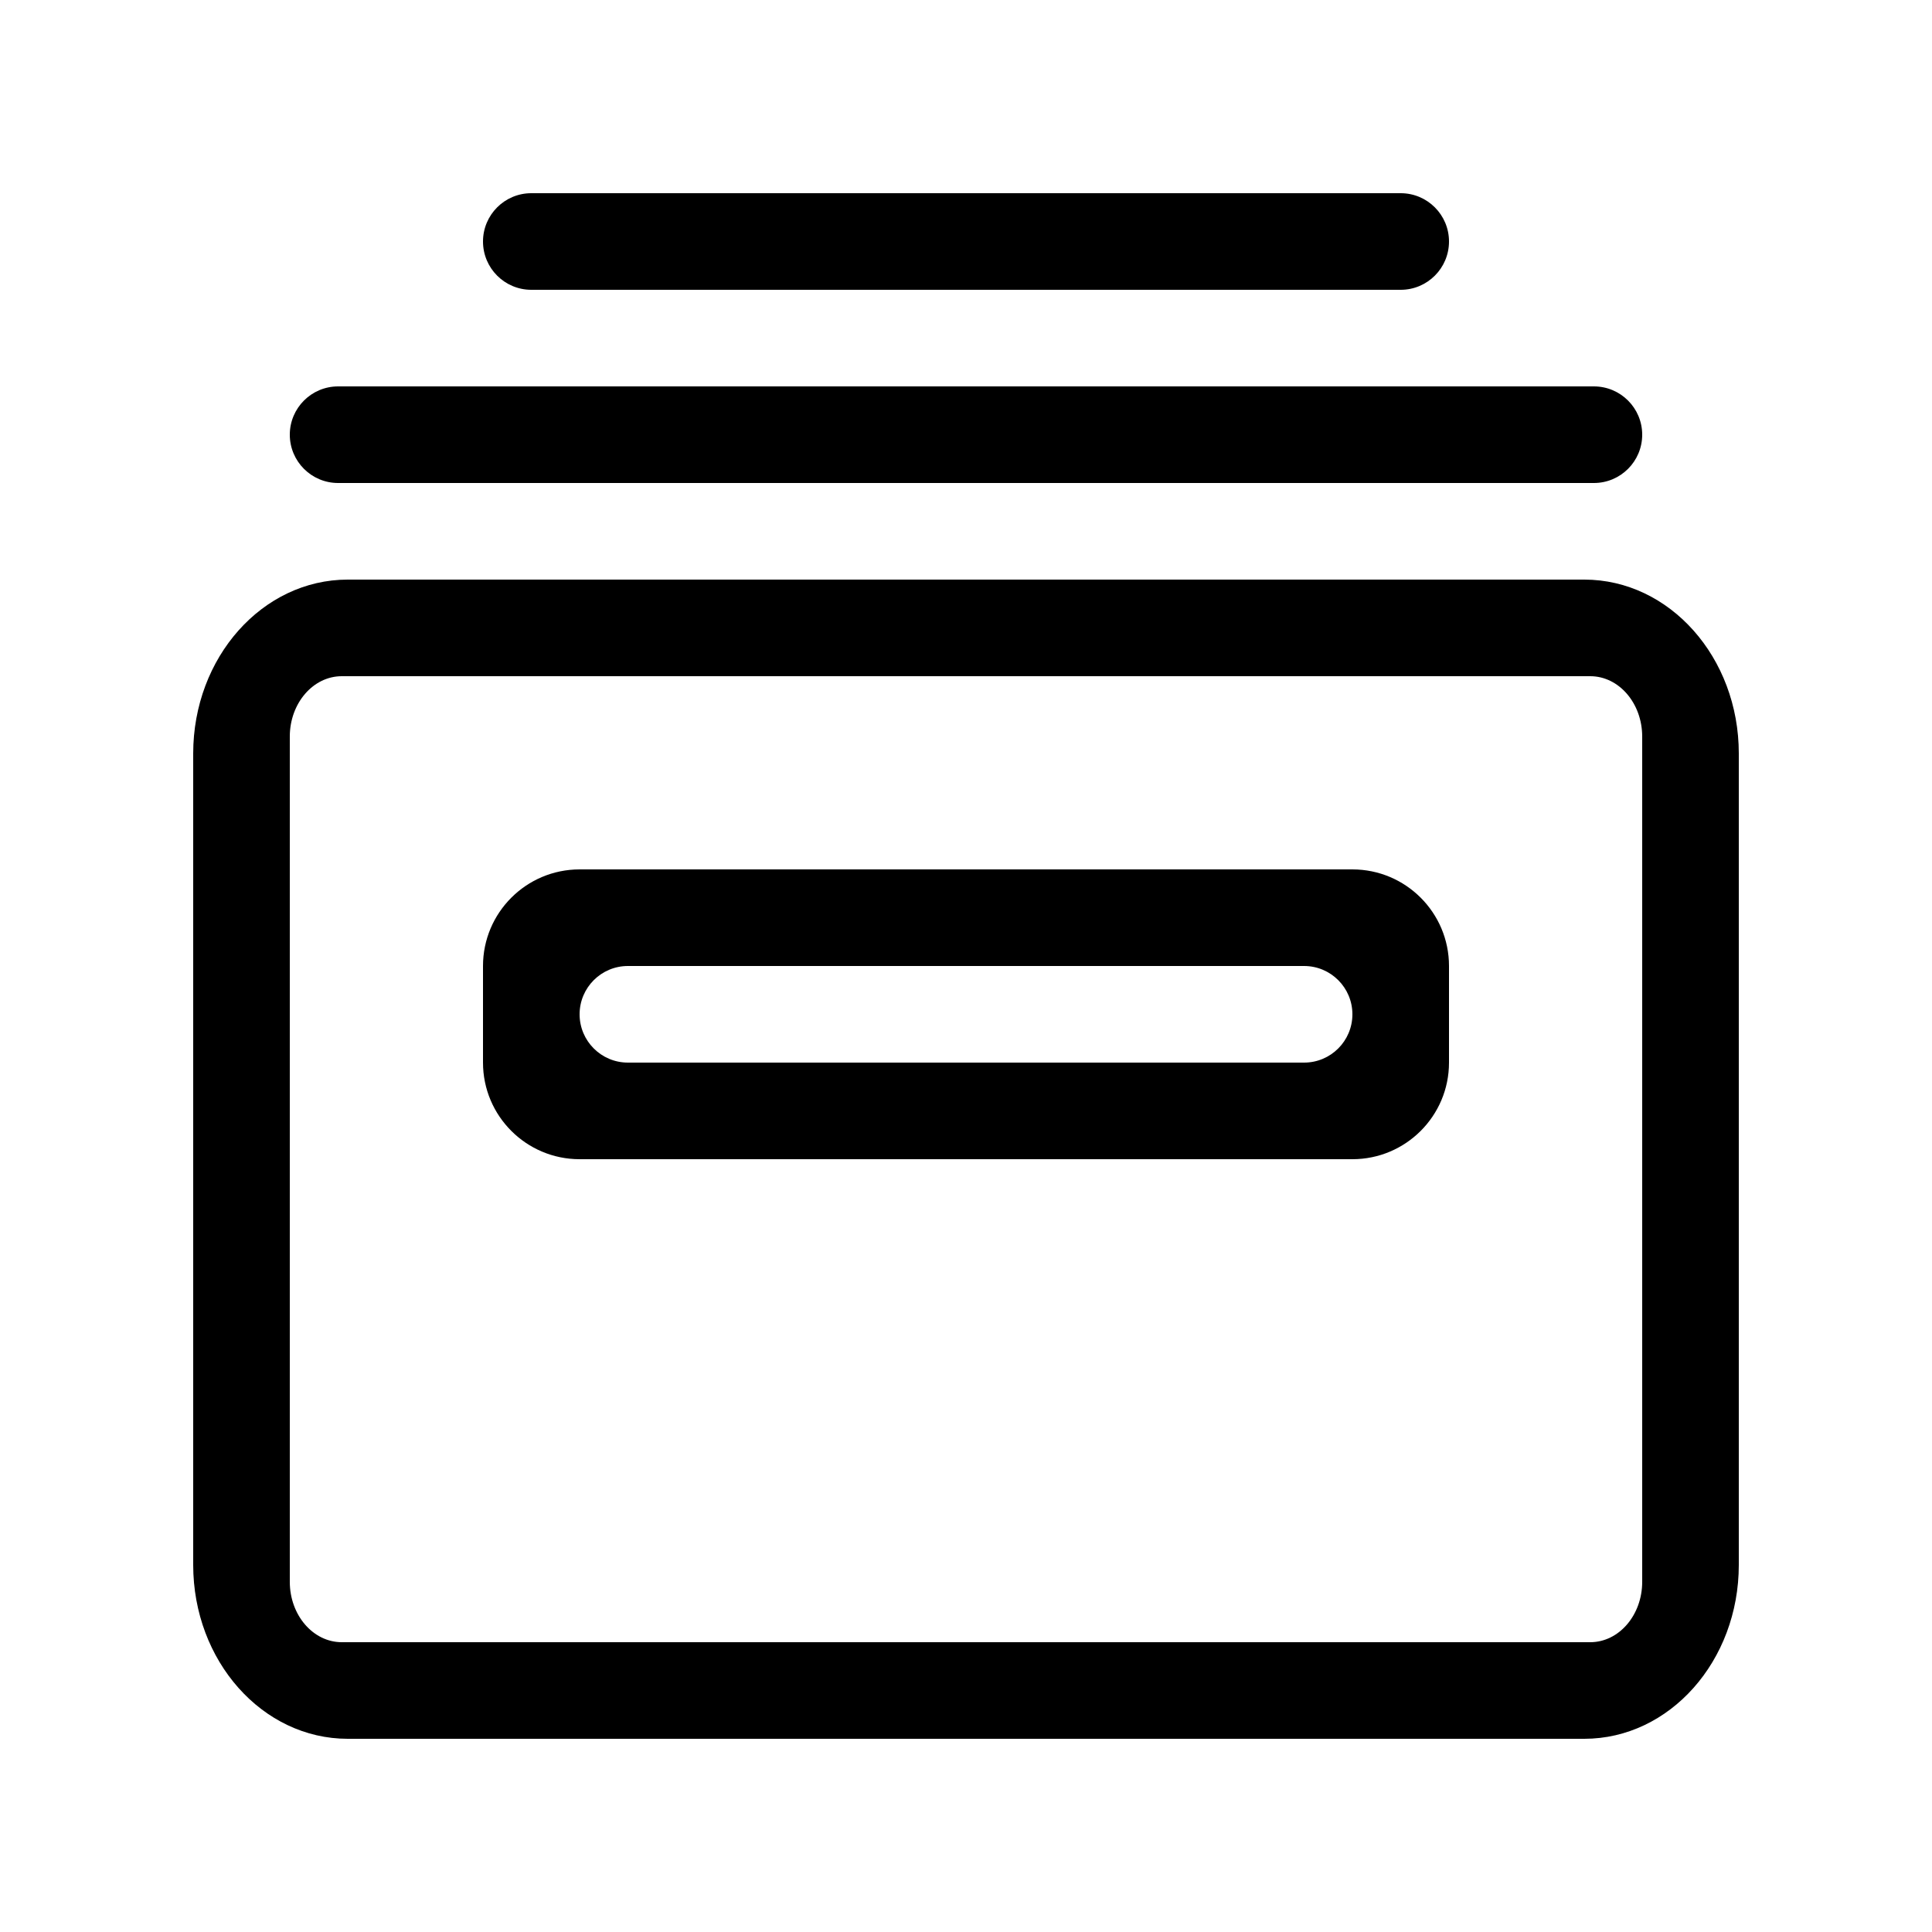
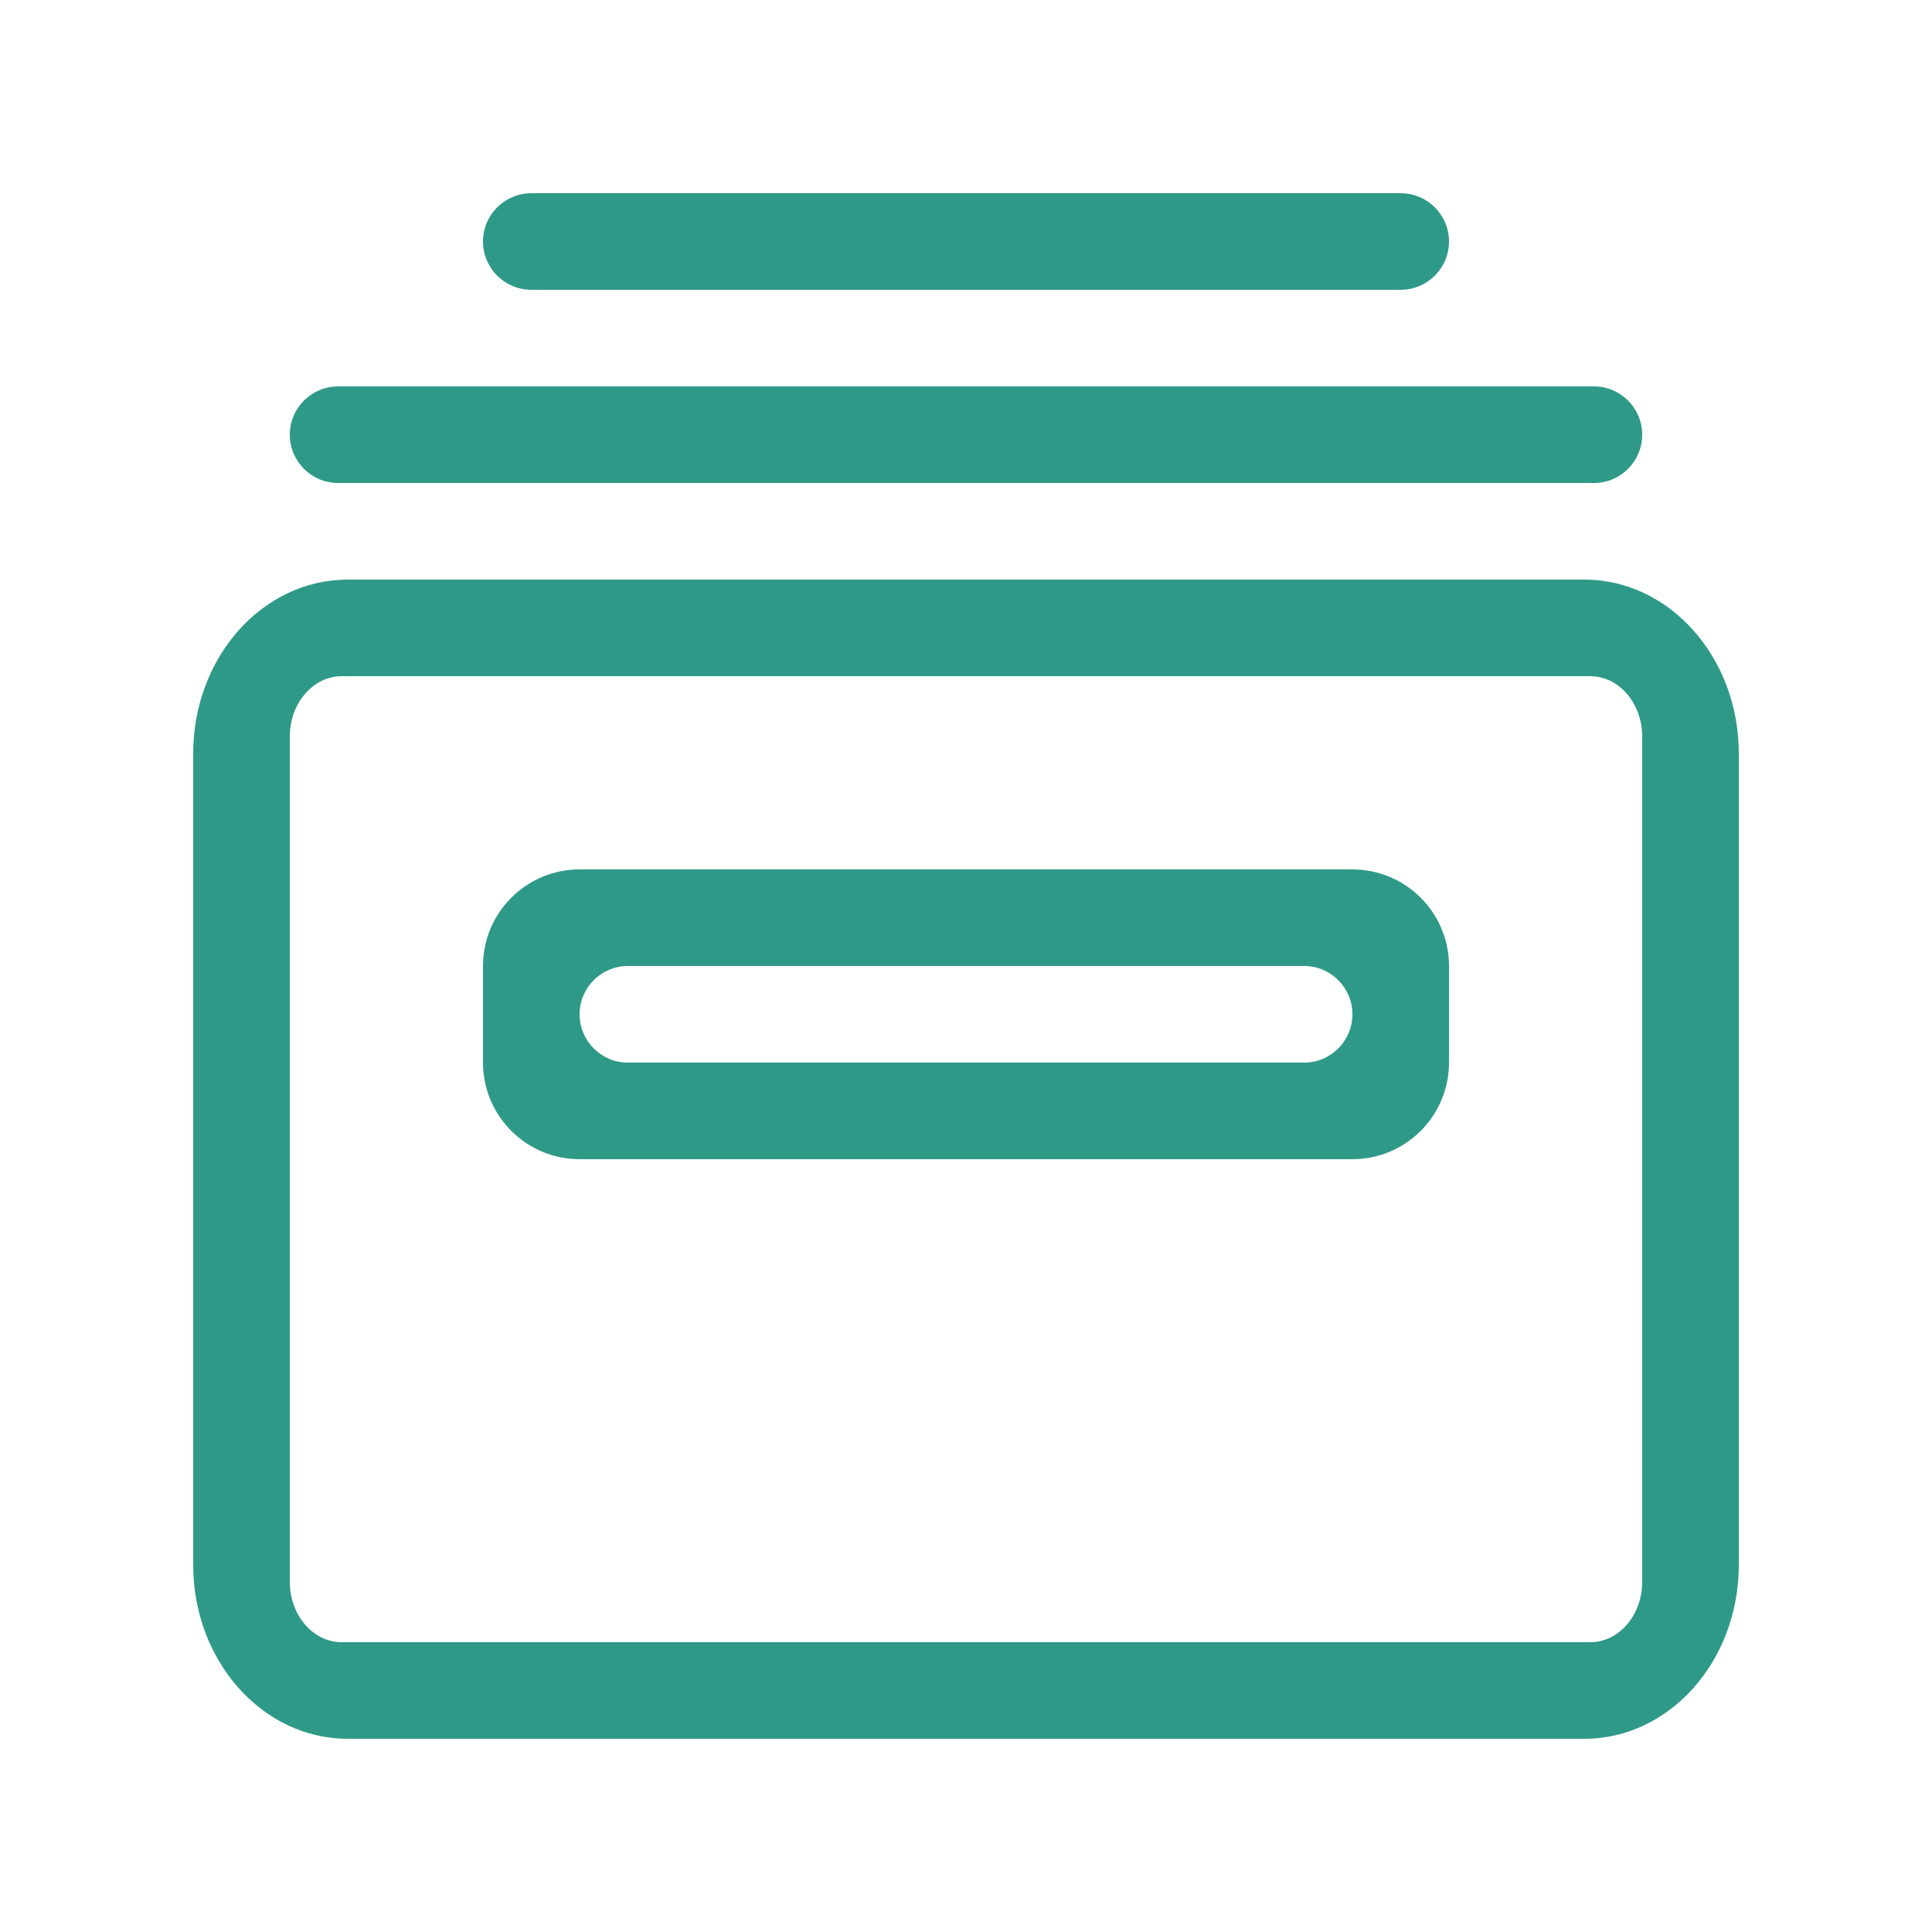
<svg xmlns="http://www.w3.org/2000/svg" width="20px" height="20px" viewBox="0 0 20 20" version="1.1">
  <g id="02---icon/db-system" stroke="none" stroke-width="1" fill="none" fill-rule="evenodd">
-     <path d="M16.4,6 C17.284,6 18,6.806 18,7.8 L18,7.8 L18,16.2 C18,17.194 17.284,18 16.4,18 L16.4,18 L3.6,18 C2.716,18 2,17.194 2,16.2 L2,16.2 L2,7.8 C2,6.806 2.716,6 3.6,6 L3.6,6 Z M16.462,7 L3.538,7 C3.241,7 3,7.28 3,7.625 L3,7.625 L3,16.375 C3,16.72 3.241,17 3.538,17 L3.538,17 L16.462,17 C16.759,17 17,16.72 17,16.375 L17,16.375 L17,7.625 C17,7.28 16.759,7 16.462,7 L16.462,7 Z M14,9 C14.552,9 15,9.448 15,10 L15,11 C15,11.552 14.552,12 14,12 L6,12 C5.448,12 5,11.552 5,11 L5,10 C5,9.448 5.448,9 6,9 L14,9 Z M13.5,10 L6.5,10 C6.224,10 6,10.224 6,10.5 C6,10.776 6.224,11 6.5,11 L6.5,11 L13.5,11 C13.776,11 14,10.776 14,10.5 C14,10.224 13.776,10 13.5,10 L13.5,10 Z M16.5,4 C16.776,4 17,4.224 17,4.5 C17,4.776 16.776,5 16.5,5 L3.5,5 C3.224,5 3,4.776 3,4.5 C3,4.224 3.224,4 3.5,4 L16.5,4 Z M14.5,2 C14.776,2 15,2.224 15,2.5 C15,2.776 14.776,3 14.5,3 L5.5,3 C5.224,3 5,2.776 5,2.5 C5,2.224 5.224,2 5.5,2 L14.5,2 Z" id="Combined-Shape" fill="#000000" />
+     <path d="M16.4,6 C17.284,6 18,6.806 18,7.8 L18,7.8 L18,16.2 C18,17.194 17.284,18 16.4,18 L16.4,18 L3.6,18 C2.716,18 2,17.194 2,16.2 L2,16.2 L2,7.8 C2,6.806 2.716,6 3.6,6 L3.6,6 Z M16.462,7 L3.538,7 C3.241,7 3,7.28 3,7.625 L3,7.625 L3,16.375 C3,16.72 3.241,17 3.538,17 L3.538,17 L16.462,17 C16.759,17 17,16.72 17,16.375 L17,16.375 L17,7.625 C17,7.28 16.759,7 16.462,7 L16.462,7 Z M14,9 C14.552,9 15,9.448 15,10 L15,11 C15,11.552 14.552,12 14,12 L6,12 C5.448,12 5,11.552 5,11 L5,10 C5,9.448 5.448,9 6,9 L14,9 Z M13.5,10 L6.5,10 C6.224,10 6,10.224 6,10.5 C6,10.776 6.224,11 6.5,11 L6.5,11 L13.5,11 C13.776,11 14,10.776 14,10.5 C14,10.224 13.776,10 13.5,10 L13.5,10 Z M16.5,4 C16.776,4 17,4.224 17,4.5 C17,4.776 16.776,5 16.5,5 L3.5,5 C3.224,5 3,4.776 3,4.5 C3,4.224 3.224,4 3.5,4 L16.5,4 Z M14.5,2 C14.776,2 15,2.224 15,2.5 C15,2.776 14.776,3 14.5,3 L5.5,3 C5.224,3 5,2.776 5,2.5 C5,2.224 5.224,2 5.5,2 L14.5,2 Z" id="Combined-Shape" fill="#2F9988" />
  </g>
</svg>
